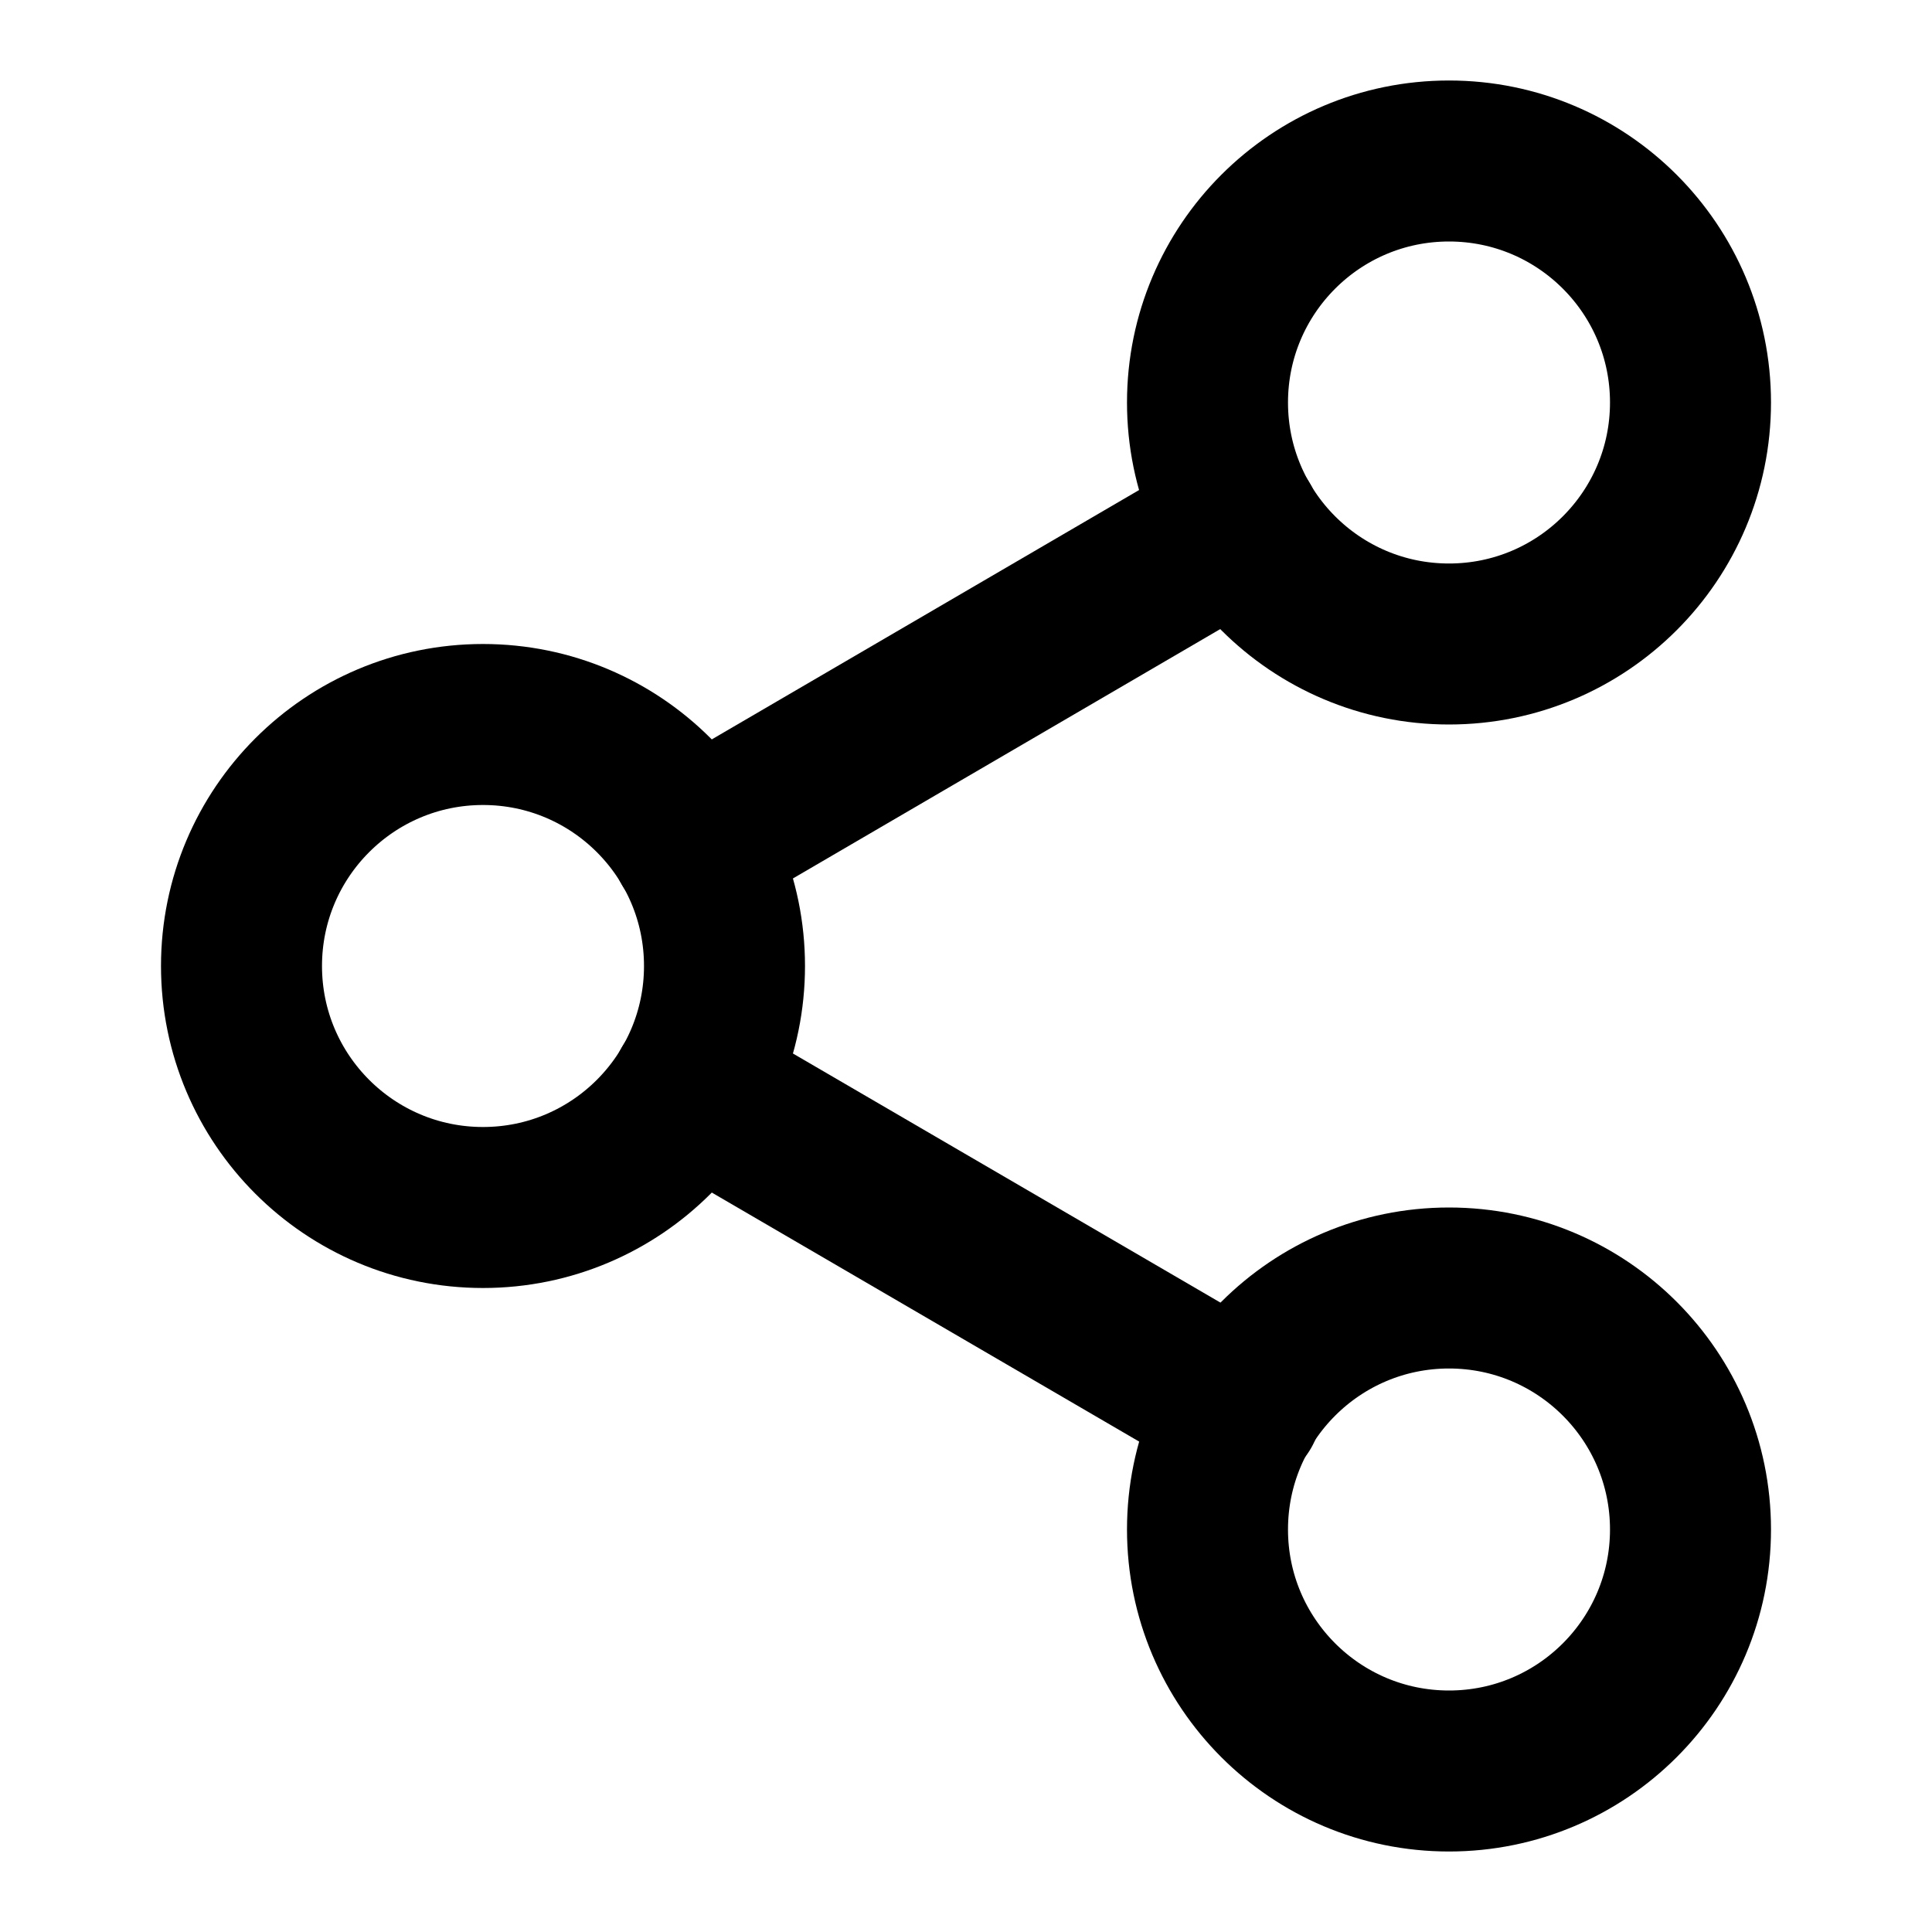
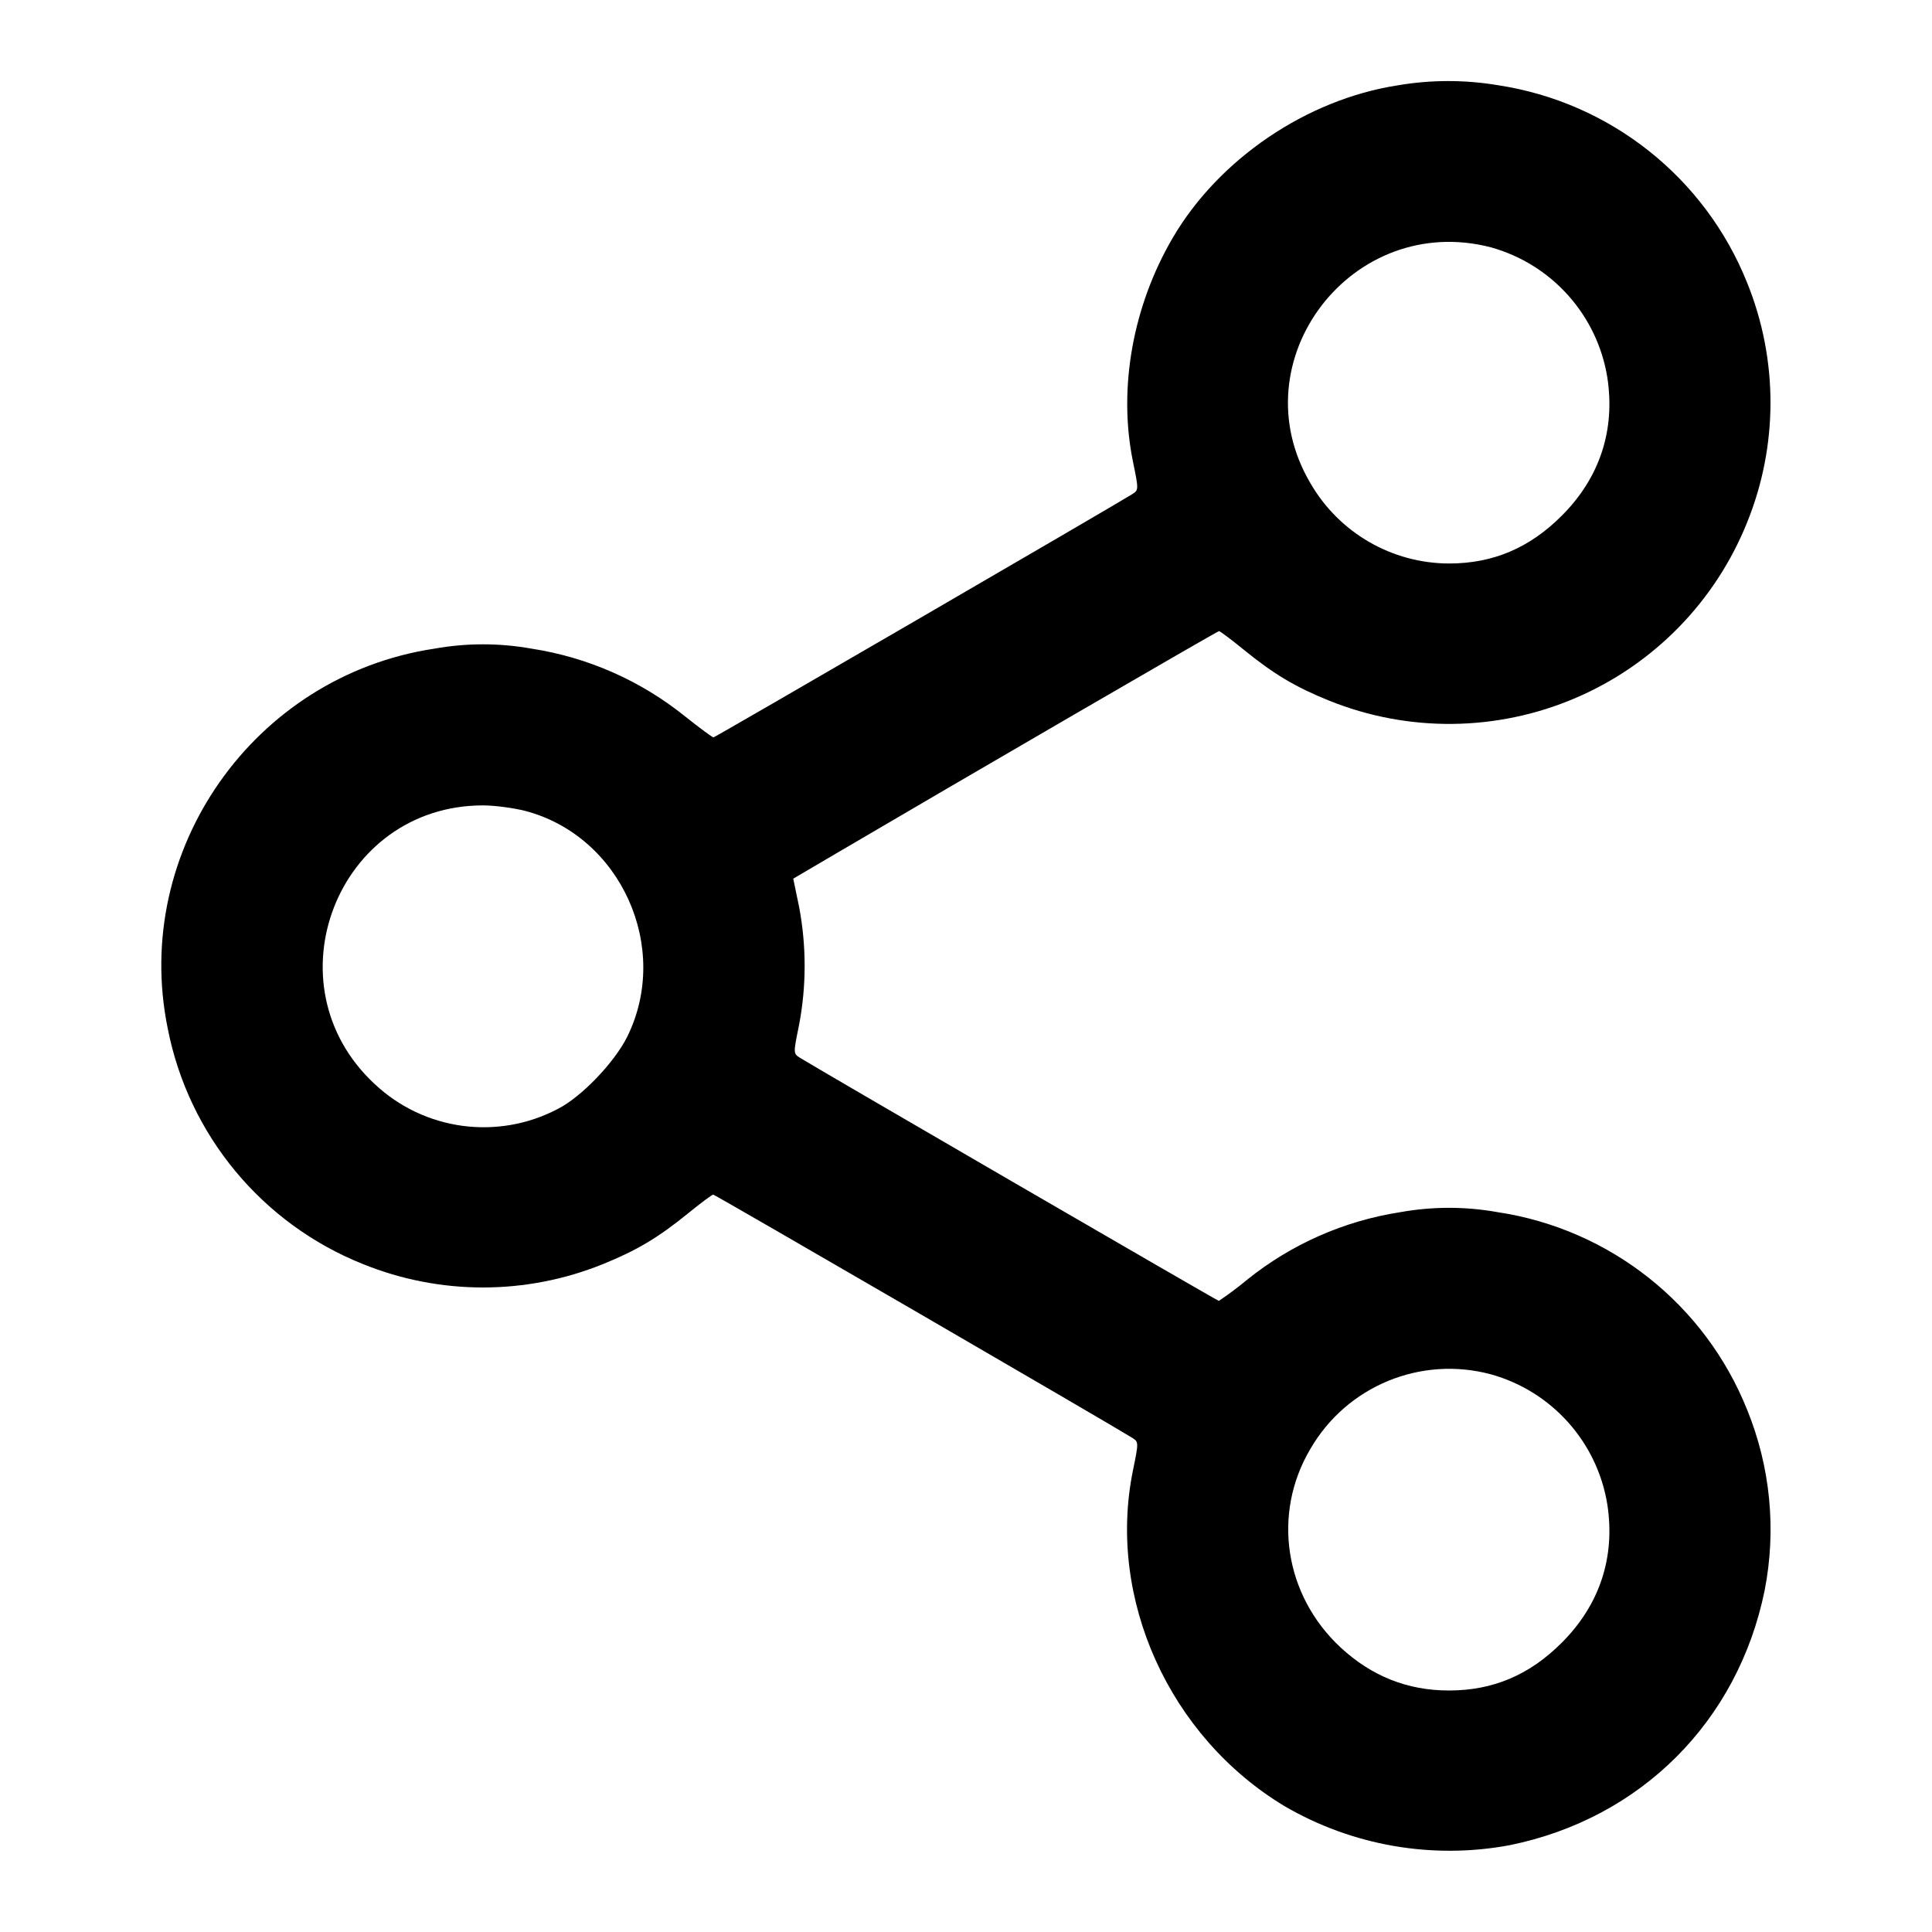
- <svg xmlns="http://www.w3.org/2000/svg" width="100%" height="100%" viewBox="0 0 24 24" fill="none" stroke="currentColor" stroke-width="2" stroke-linecap="round" stroke-linejoin="round" class="feather feather-share-2">
-   <circle cx="18" cy="5" r="3" />
-   <circle cx="6" cy="12" r="3" />
-   <circle cx="18" cy="19" r="3" />
-   <line x1="8.59" y1="13.51" x2="15.42" y2="17.49" />
-   <line x1="15.41" y1="6.51" x2="8.59" y2="10.49" />
+ <svg xmlns="http://www.w3.org/2000/svg" viewBox="0 0 24 24" fill="none" stroke="currentColor" stroke-width="2" stroke-linecap="round" stroke-linejoin="round" class="feather feather-share-2">
+   <path d="M17.358 1.061c-1.128.176-2.215.913-2.789 1.892-.498.85-.681 1.873-.495 2.781.072.353.072.353-.011.406-.235.147-5.18 3.02-5.2 3.02-.013 0-.172-.117-.353-.261a4.012 4.012 0 0 0-1.905-.841 3.416 3.416 0 0 0-1.21 0c-2.24.338-3.763 2.505-3.312 4.715a3.973 3.973 0 0 0 2.429 2.931 3.969 3.969 0 0 0 2.976 0c.421-.17.689-.33 1.059-.631.157-.128.298-.233.313-.233.022 0 4.945 2.858 5.203 3.02.083.053.083.053.011.406-.325 1.59.449 3.307 1.882 4.17a4.069 4.069 0 0 0 2.801.485c1.627-.332 2.832-1.537 3.164-3.164a3.941 3.941 0 0 0-.216-2.241 3.978 3.978 0 0 0-3.1-2.458 3.416 3.416 0 0 0-1.21 0 4.012 4.012 0 0 0-1.905.841 4.184 4.184 0 0 1-.349.261c-.018 0-5-2.892-5.204-3.02-.083-.053-.083-.053-.011-.406a3.933 3.933 0 0 0 .001-1.467l-.073-.352.463-.272c1.667-.98 4.806-2.803 4.826-2.803.013 0 .153.105.31.233.37.301.638.461 1.059.631a3.988 3.988 0 0 0 5.192-2.216 3.963 3.963 0 0 0 .001-2.972 3.978 3.978 0 0 0-3.1-2.458 3.728 3.728 0 0 0-1.247.003m1.165 2.012a2.011 2.011 0 0 1 1.444 1.617c.1.653-.094 1.243-.564 1.714C19.002 6.807 18.547 7 18 7a1.994 1.994 0 0 1-1.72-.995c-.904-1.525.517-3.382 2.243-2.932m-12 7c1.189.311 1.816 1.7 1.268 2.807-.159.319-.57.748-.861.895a1.976 1.976 0 0 1-2.277-.31c-1.33-1.236-.464-3.46 1.347-3.46.143 0 .378.031.523.068m12 7a2.011 2.011 0 0 1 1.444 1.617c.1.653-.094 1.243-.564 1.714-.401.403-.856.596-1.403.596-.515 0-.962-.178-1.347-.535-.698-.649-.852-1.662-.375-2.466a1.993 1.993 0 0 1 2.245-.926" fill="currentColor" fill-rule="evenodd" stroke="none" />
</svg>
